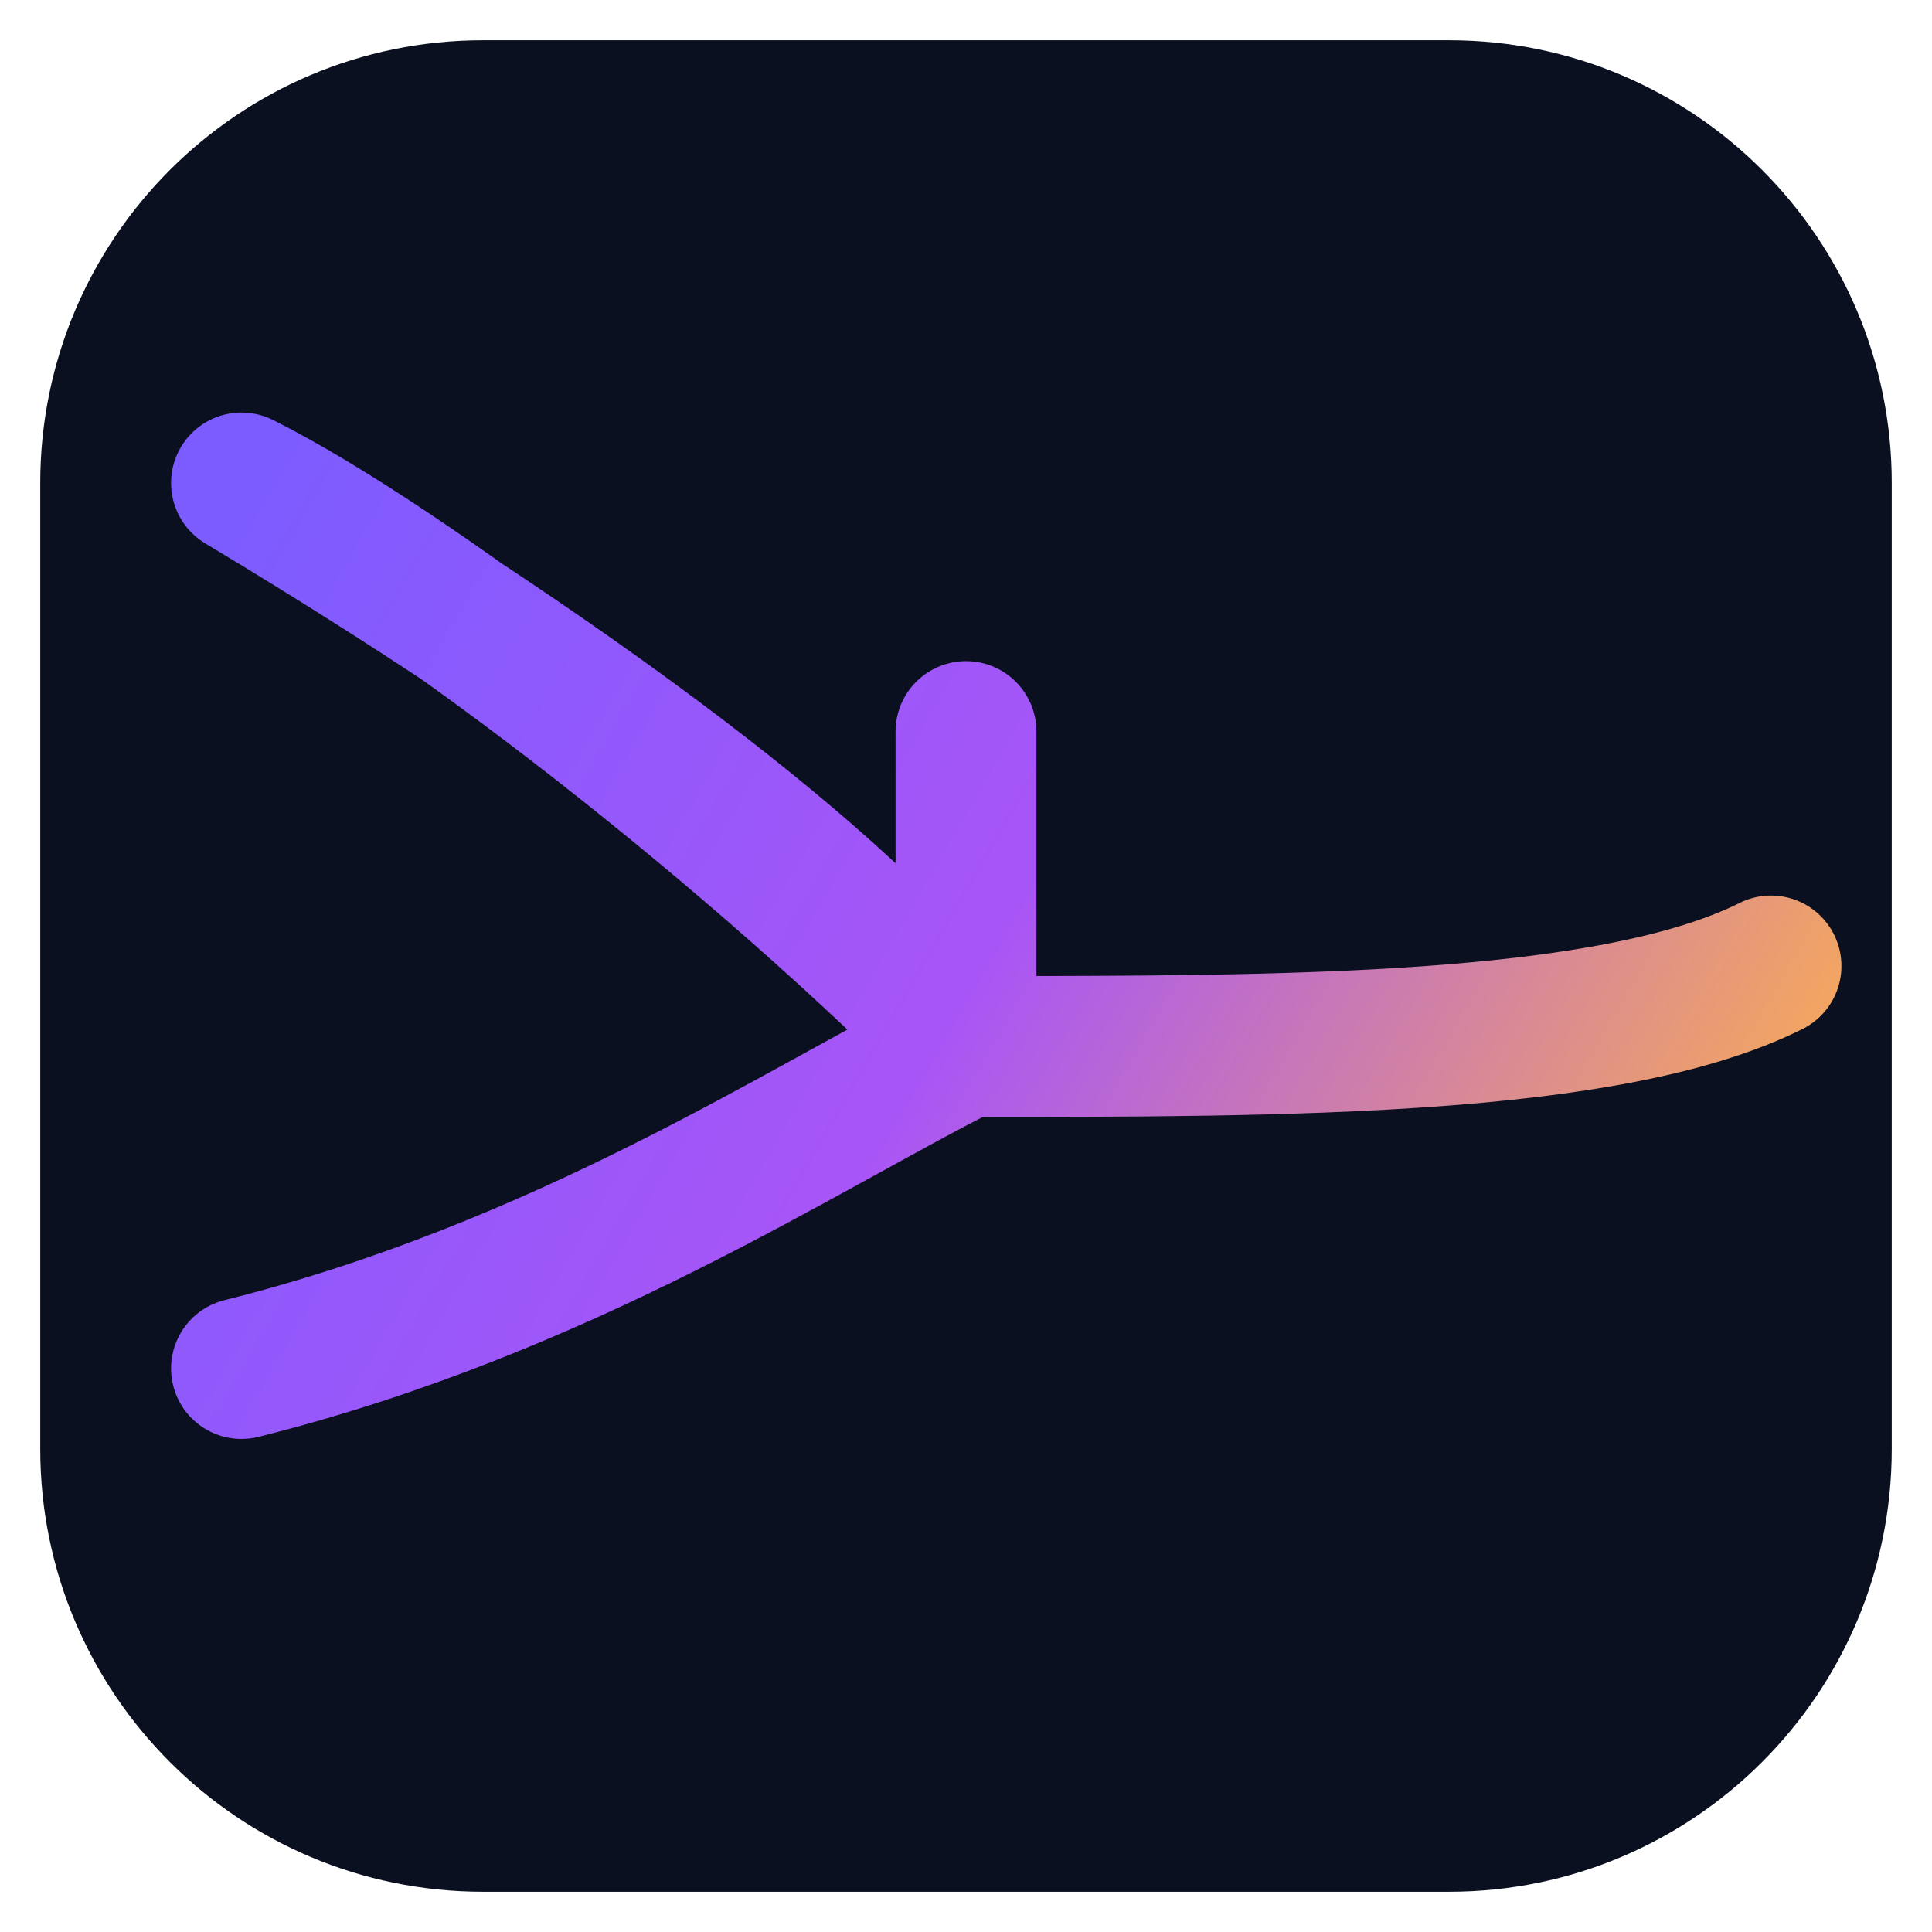
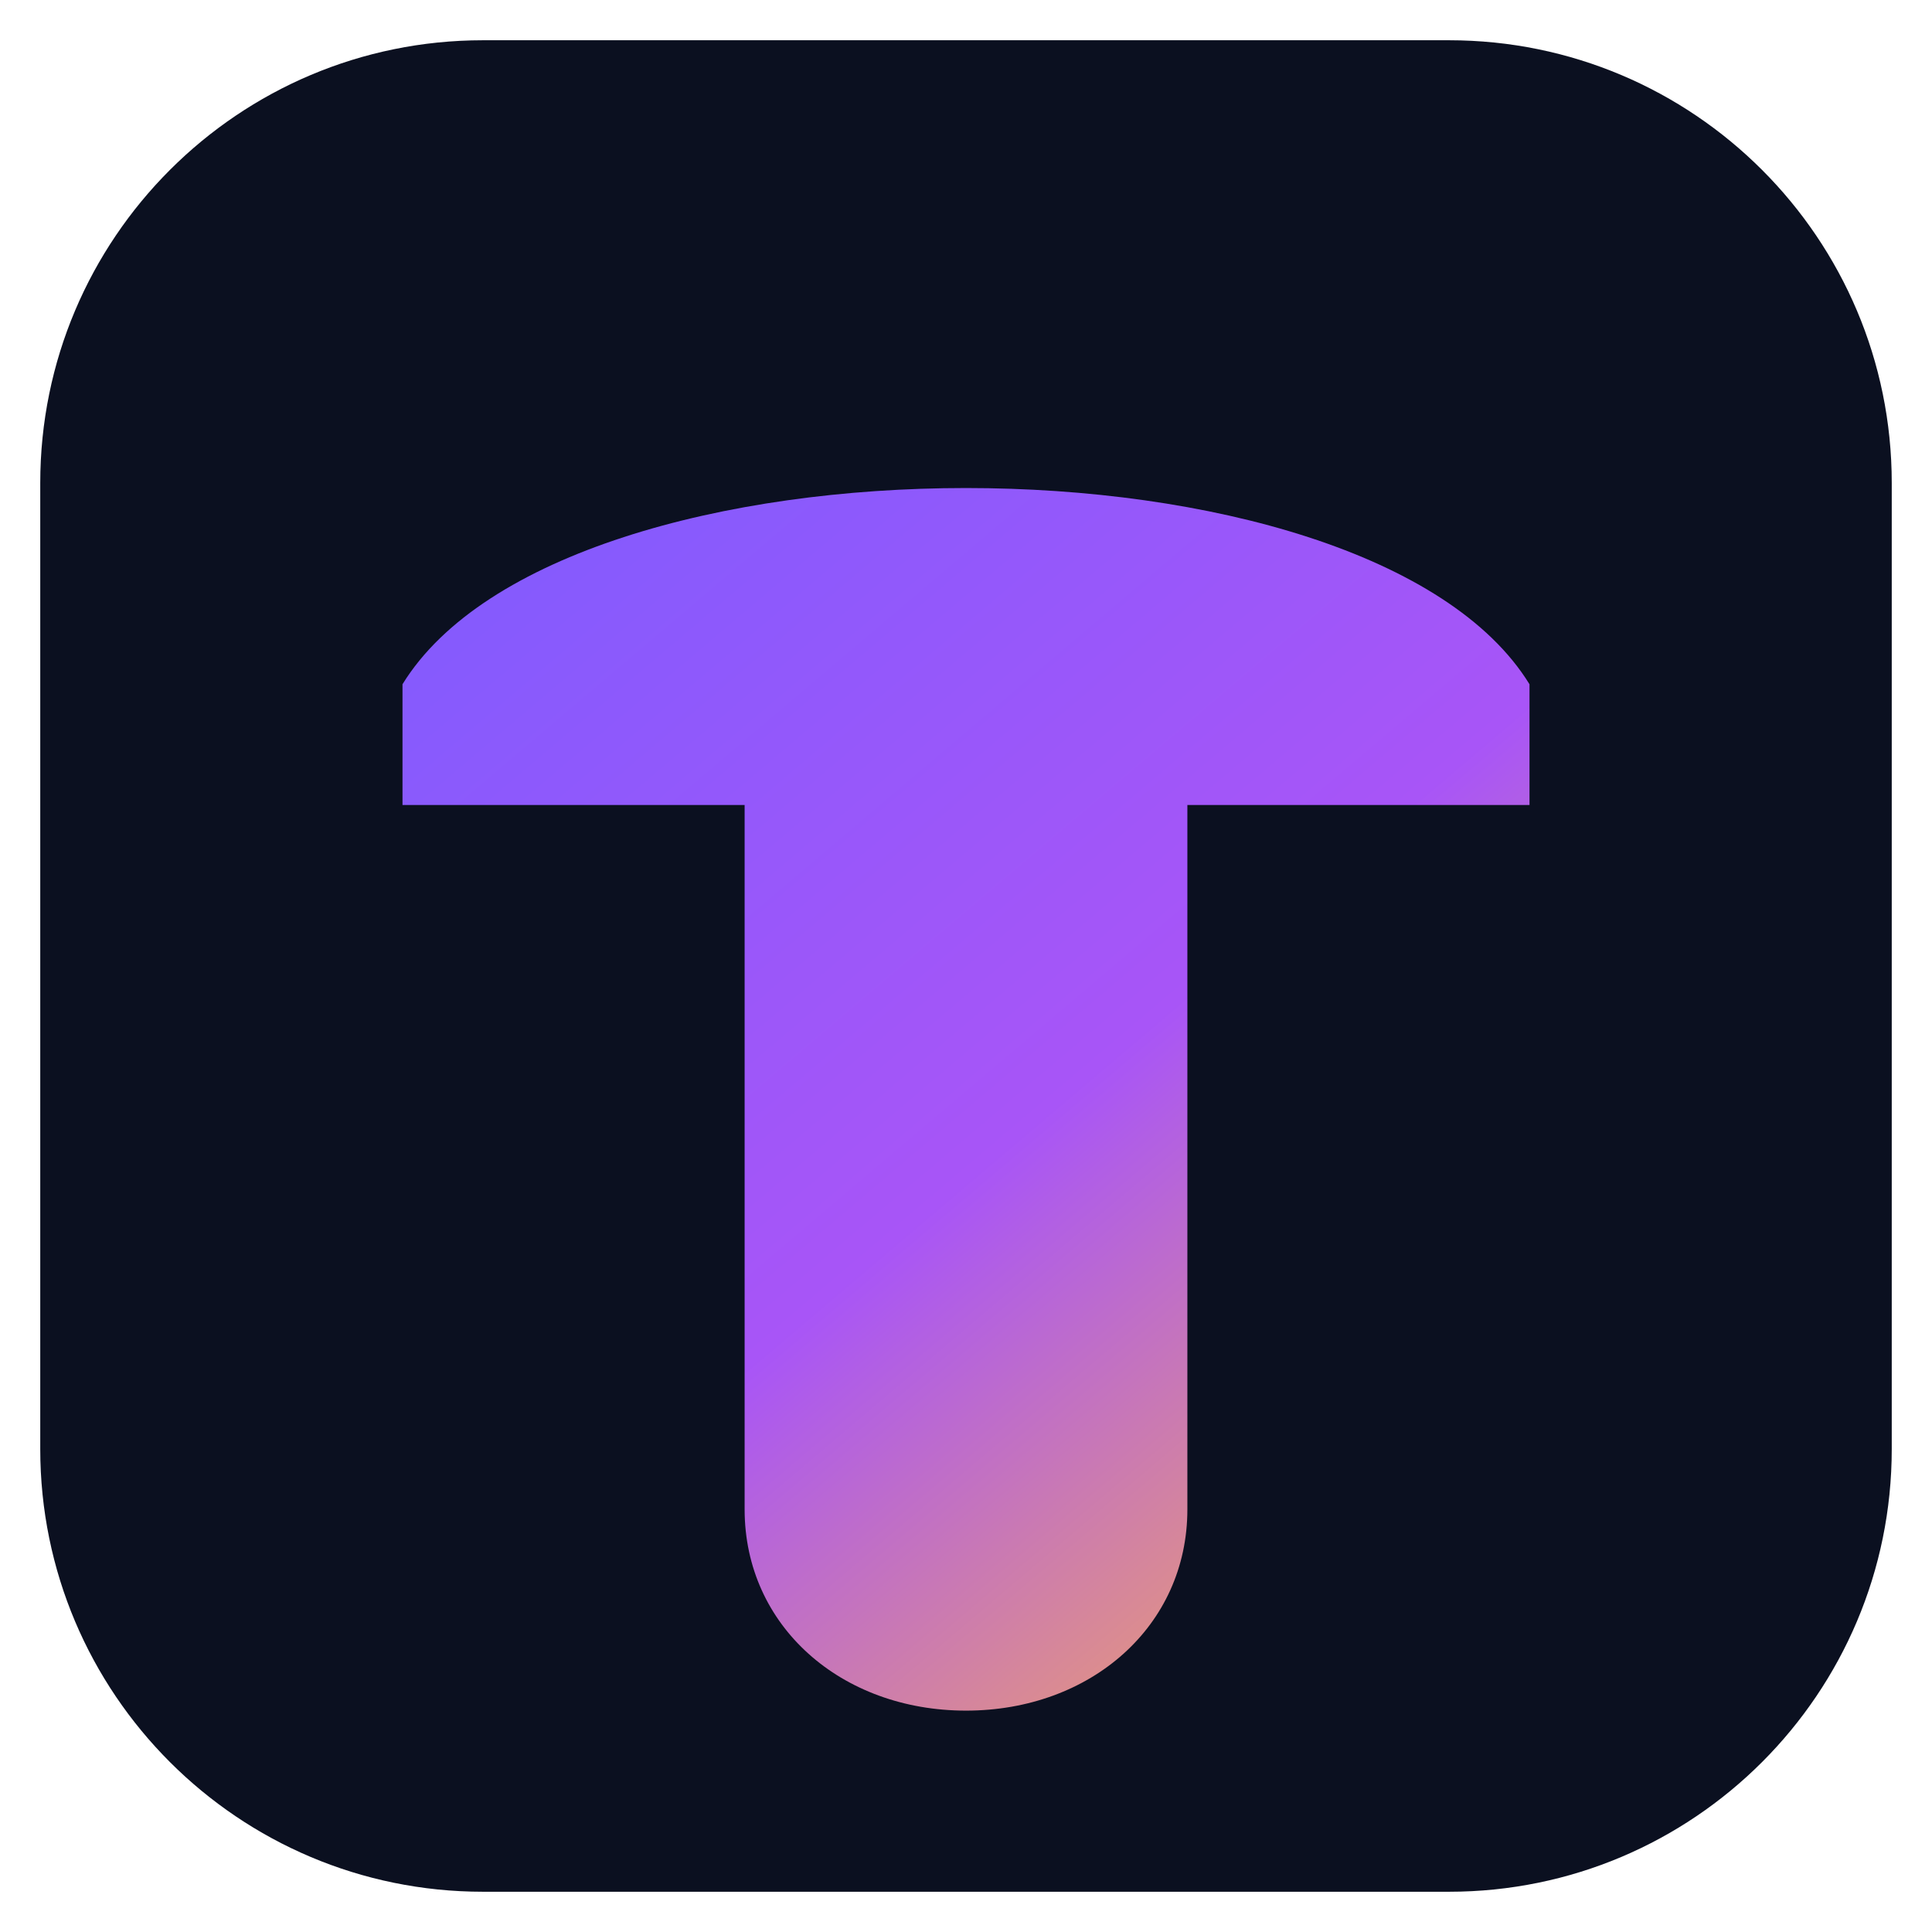
<svg xmlns="http://www.w3.org/2000/svg" viewBox="0 0 48 48" fill="none" role="img" aria-label="GetTrainMate">
  <defs>
-     <linearGradient id="s" x1="6" y1="12" x2="44" y2="34" gradientUnits="userSpaceOnUse">
+     <linearGradient id="g" x1="10" y1="10" x2="38" y2="43" gradientUnits="userSpaceOnUse">
      <stop stop-color="#7C5CFF" />
-       <stop offset="0.5" stop-color="#A855F7" />
+       <stop offset="0.55" stop-color="#A855F7" />
      <stop offset="1" stop-color="#FFB347" />
    </linearGradient>
  </defs>
  <rect x="1" y="1" width="46" height="46" rx="11" fill="#0B1020" />
-   <path d="M 6 34 C 14 32, 20 28, 24 26 C 18 20, 10 14, 6 12 C 16 18, 22 23, 24 26 C 24 10, 24 23, 24 26 C 32 26, 40 26, 44 24" stroke="url(#s)" stroke-width="3.5" stroke-linecap="round" stroke-linejoin="round" fill="none" />
+   <path d="M 10 17 C 14 10.5, 34 10.5, 38 17 L 38 20 L 29.5 20 L 29.5 37.5 C 29.5 40.4, 27.1 42.5, 24 42.5 C 20.9 42.5, 18.5 40.4, 18.5 37.5 L 18.5 20 L 10 20 Z" fill="url(#g)" />
</svg>
